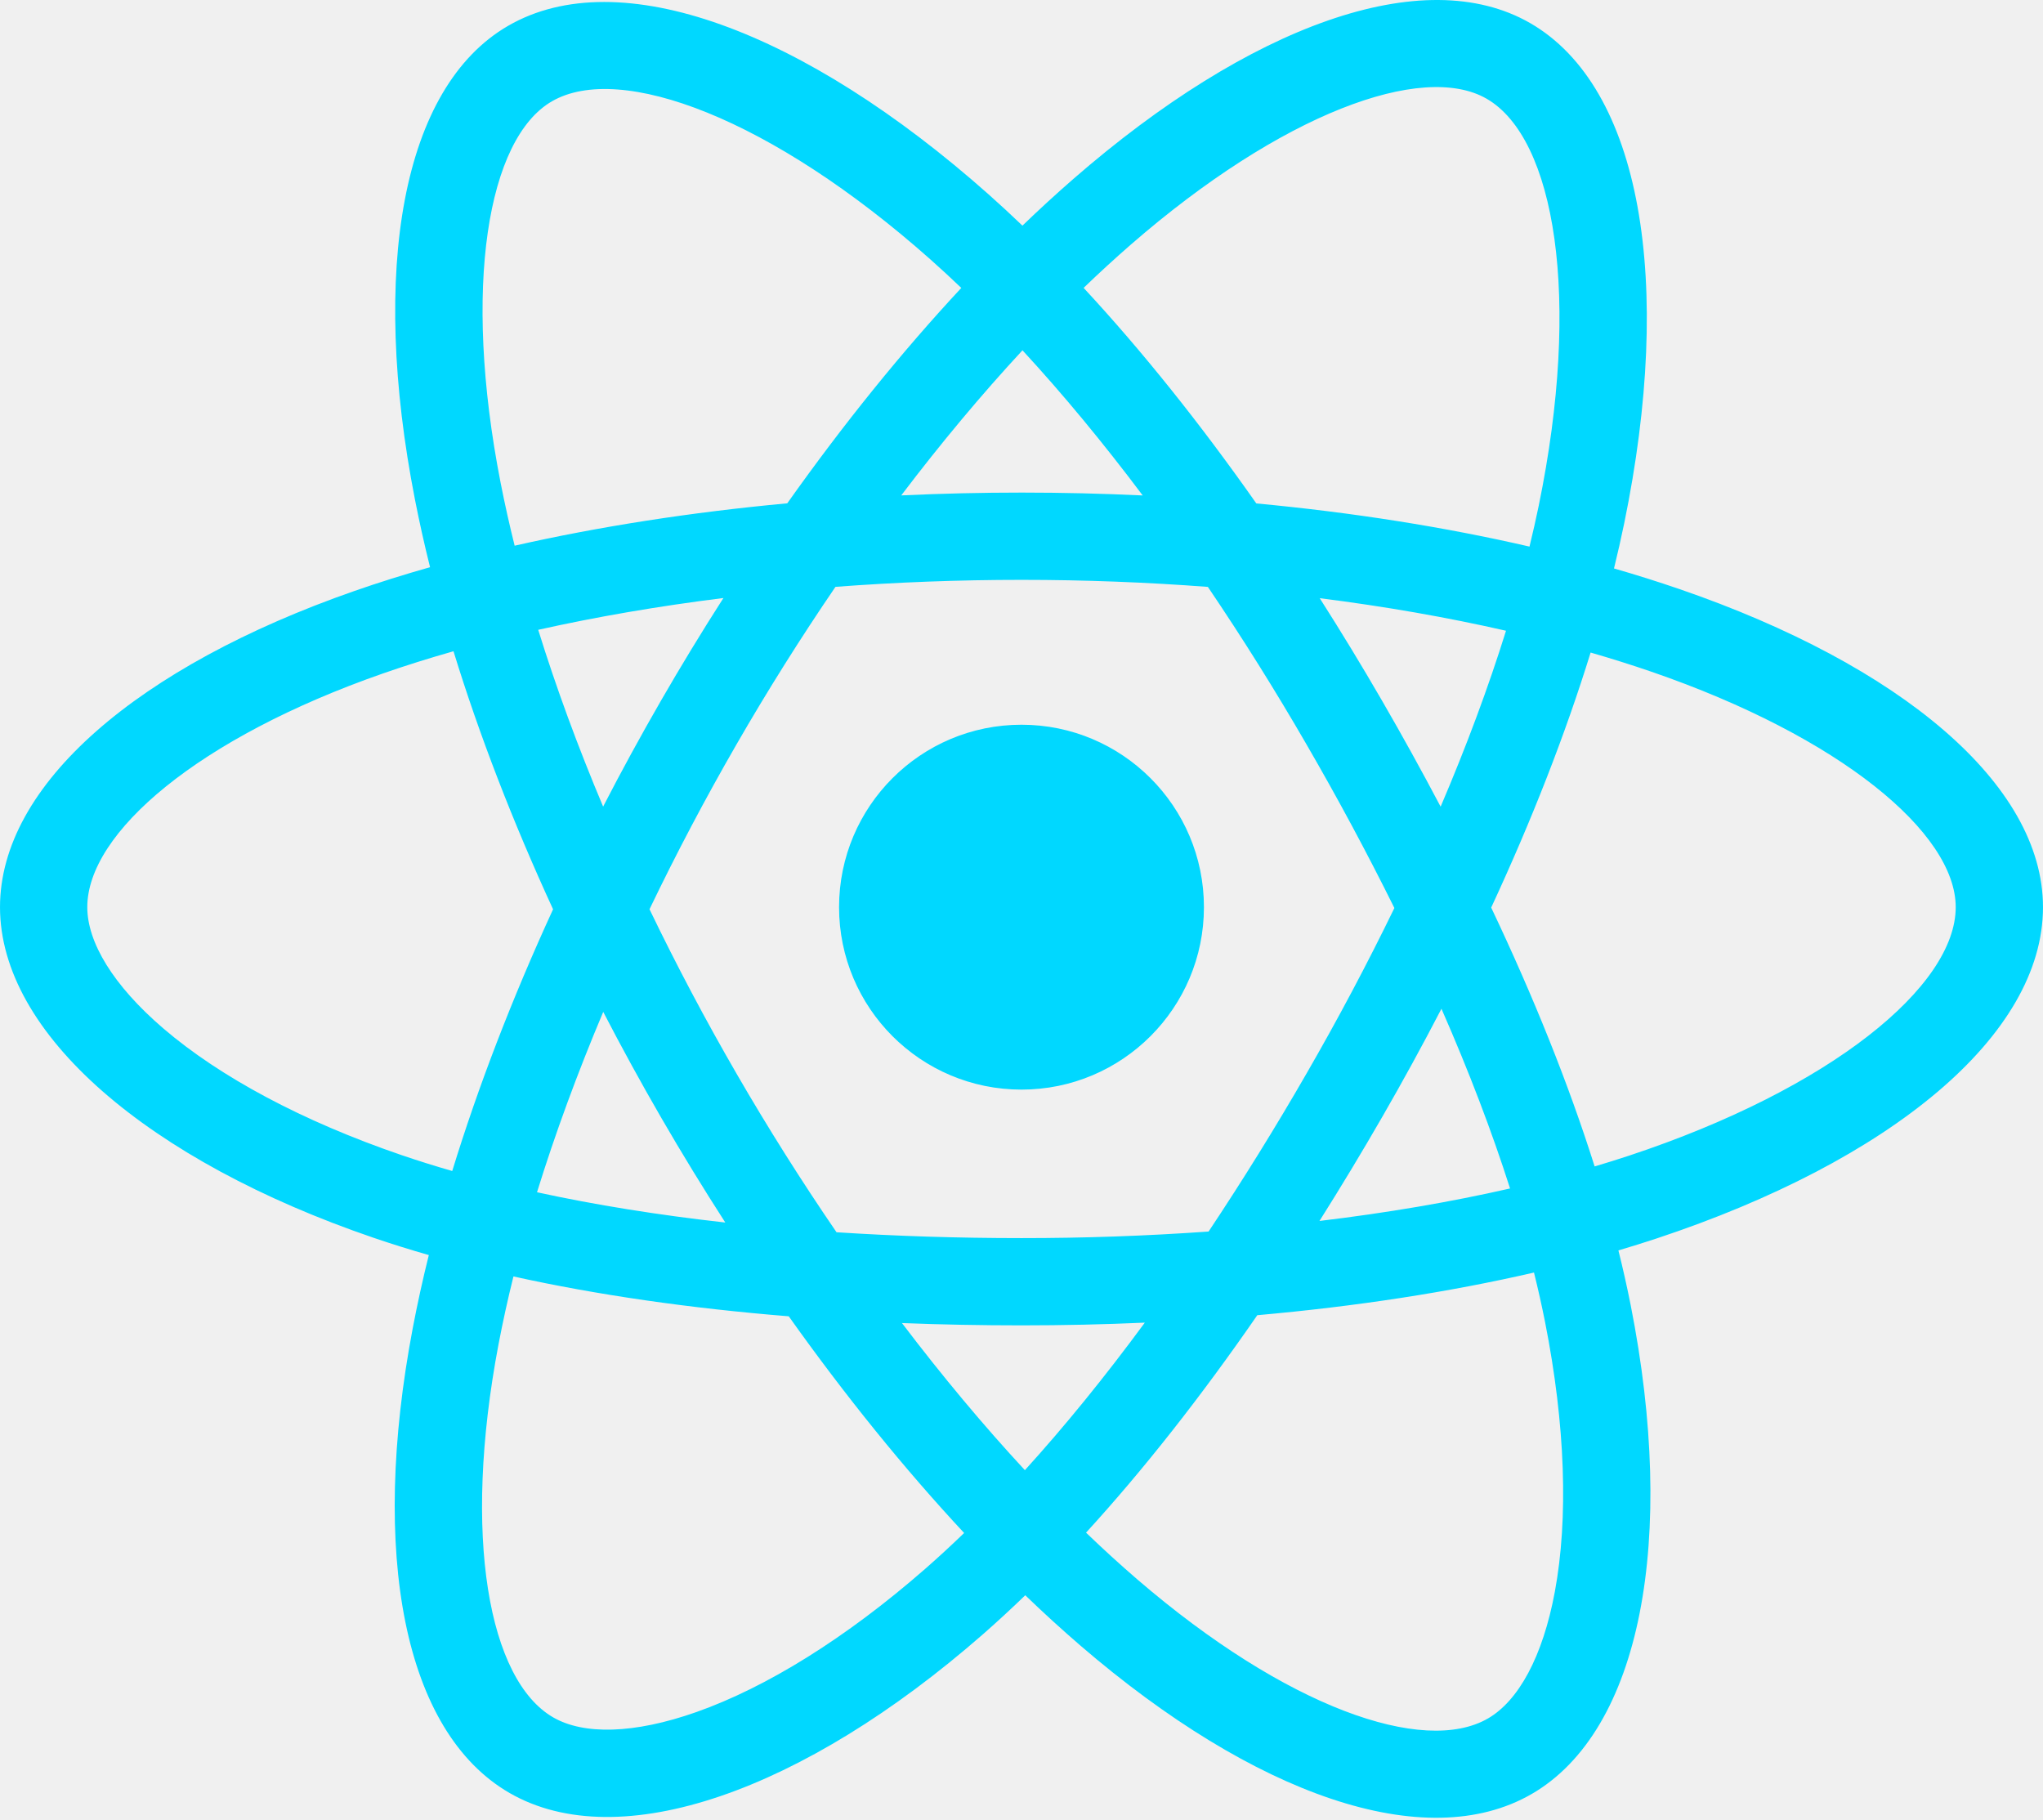
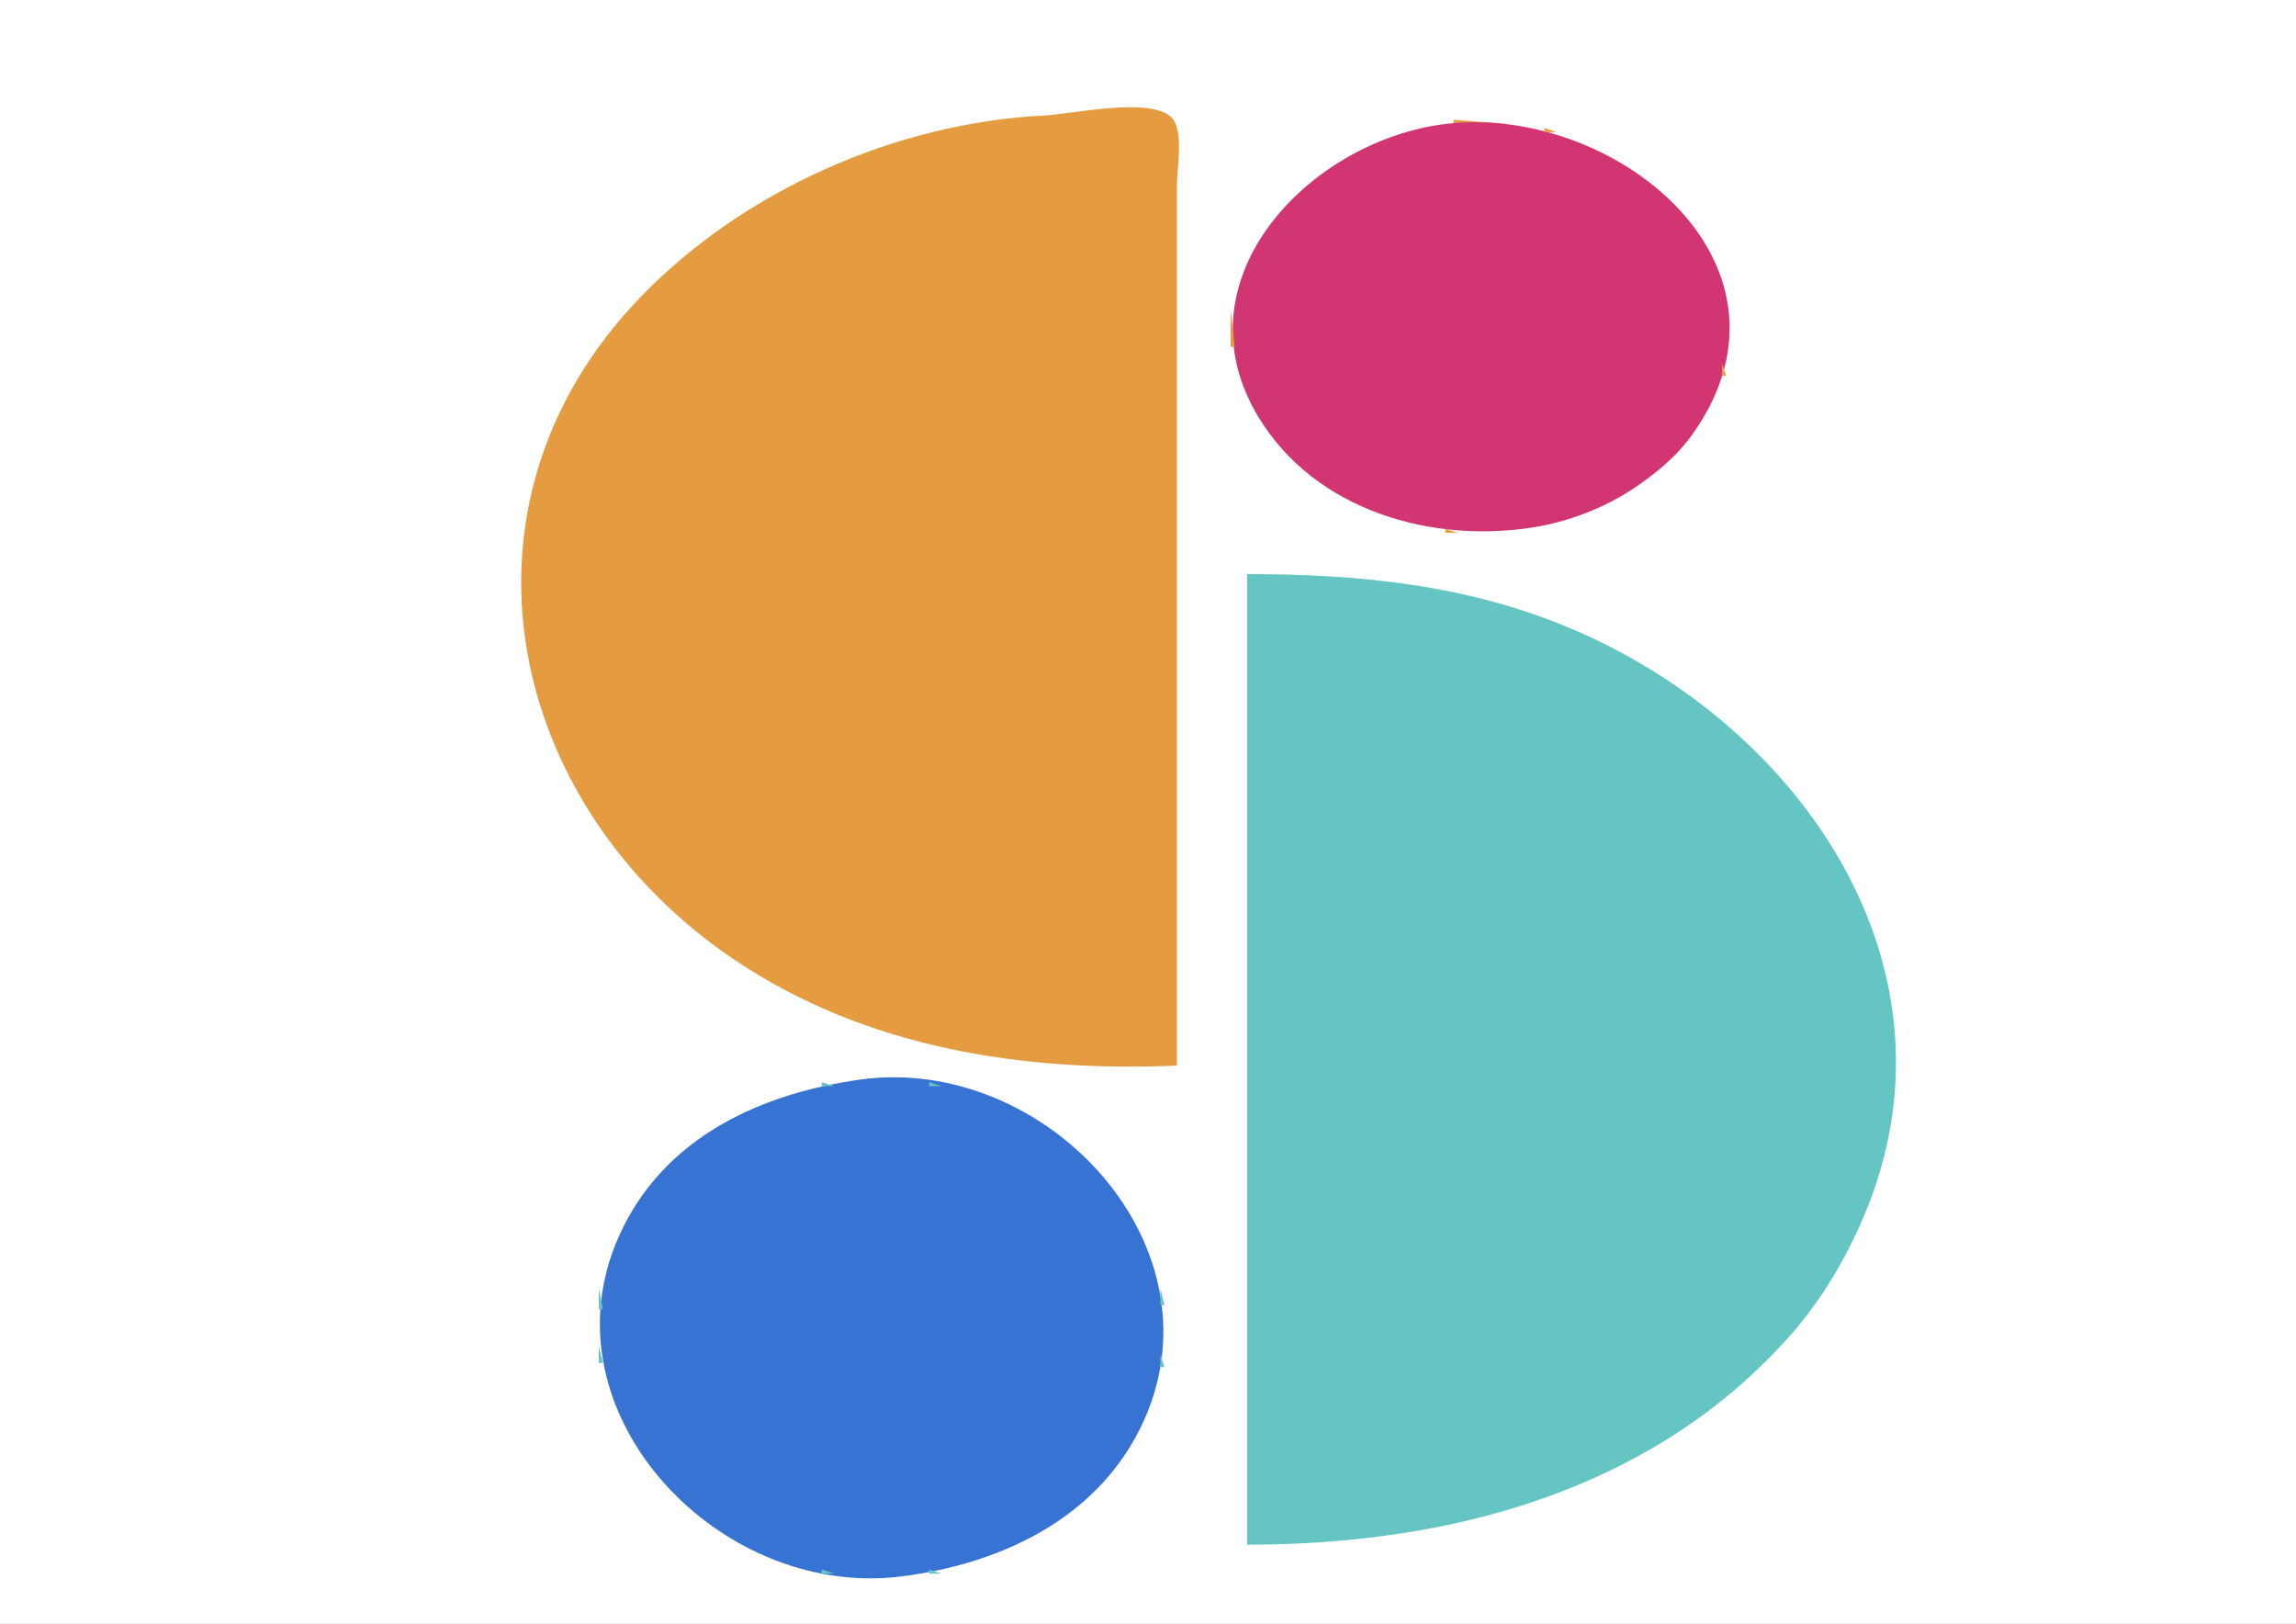
- <svg xmlns="http://www.w3.org/2000/svg" aria-hidden="true" role="img" class="iconify iconify--logos" width="35.93" height="32" preserveAspectRatio="xMidYMid meet" viewBox="0 0 256 228">
-   <path fill="#00D8FF" d="M210.483 73.824a171.49 171.49 0 0 0-8.24-2.597c.465-1.9.893-3.777 1.273-5.621c6.238-30.281 2.16-54.676-11.769-62.708c-13.355-7.7-35.196.329-57.254 19.526a171.23 171.23 0 0 0-6.375 5.848a155.866 155.866 0 0 0-4.241-3.917C100.759 3.829 77.587-4.822 63.673 3.233C50.33 10.957 46.379 33.89 51.995 62.588a170.974 170.974 0 0 0 1.892 8.48c-3.28.932-6.445 1.924-9.474 2.98C17.309 83.498 0 98.307 0 113.668c0 15.865 18.582 31.778 46.812 41.427a145.52 145.52 0 0 0 6.921 2.165a167.467 167.467 0 0 0-2.01 9.138c-5.354 28.2-1.173 50.591 12.134 58.266c13.744 7.926 36.812-.22 59.273-19.855a145.567 145.567 0 0 0 5.342-4.923a168.064 168.064 0 0 0 6.92 6.314c21.758 18.722 43.246 26.282 56.54 18.586c13.731-7.949 18.194-32.003 12.4-61.268a145.016 145.016 0 0 0-1.535-6.842c1.62-.48 3.21-.974 4.76-1.488c29.348-9.723 48.443-25.443 48.443-41.52c0-15.417-17.868-30.326-45.517-39.844Zm-6.365 70.984c-1.4.463-2.836.91-4.3 1.345c-3.24-10.257-7.612-21.163-12.963-32.432c5.106-11 9.31-21.767 12.459-31.957c2.619.758 5.16 1.557 7.61 2.4c23.69 8.156 38.14 20.213 38.14 29.504c0 9.896-15.606 22.743-40.946 31.14Zm-10.514 20.834c2.562 12.94 2.927 24.64 1.23 33.787c-1.524 8.219-4.59 13.698-8.382 15.893c-8.067 4.67-25.32-1.4-43.927-17.412a156.726 156.726 0 0 1-6.437-5.87c7.214-7.889 14.423-17.06 21.459-27.246c12.376-1.098 24.068-2.894 34.671-5.345a134.17 134.17 0 0 1 1.386 6.193ZM87.276 214.515c-7.882 2.783-14.16 2.863-17.955.675c-8.075-4.657-11.432-22.636-6.853-46.752a156.923 156.923 0 0 1 1.869-8.499c10.486 2.32 22.093 3.988 34.498 4.994c7.084 9.967 14.501 19.128 21.976 27.15a134.668 134.668 0 0 1-4.877 4.492c-9.933 8.682-19.886 14.842-28.658 17.94ZM50.35 144.747c-12.483-4.267-22.792-9.812-29.858-15.863c-6.35-5.437-9.555-10.836-9.555-15.216c0-9.322 13.897-21.212 37.076-29.293c2.813-.98 5.757-1.905 8.812-2.773c3.204 10.42 7.406 21.315 12.477 32.332c-5.137 11.18-9.399 22.249-12.634 32.792a134.718 134.718 0 0 1-6.318-1.979Zm12.378-84.26c-4.811-24.587-1.616-43.134 6.425-47.789c8.564-4.958 27.502 2.111 47.463 19.835a144.318 144.318 0 0 1 3.841 3.545c-7.438 7.987-14.787 17.08-21.808 26.988c-12.04 1.116-23.565 2.908-34.161 5.309a160.342 160.342 0 0 1-1.76-7.887Zm110.427 27.268a347.8 347.8 0 0 0-7.785-12.803c8.168 1.033 15.994 2.404 23.343 4.08c-2.206 7.072-4.956 14.465-8.193 22.045a381.151 381.151 0 0 0-7.365-13.322Zm-45.032-43.861c5.044 5.465 10.096 11.566 15.065 18.186a322.04 322.04 0 0 0-30.257-.006c4.974-6.559 10.069-12.652 15.192-18.18ZM82.802 87.83a323.167 323.167 0 0 0-7.227 13.238c-3.184-7.553-5.909-14.98-8.134-22.152c7.304-1.634 15.093-2.97 23.209-3.984a321.524 321.524 0 0 0-7.848 12.897Zm8.081 65.352c-8.385-.936-16.291-2.203-23.593-3.793c2.26-7.3 5.045-14.885 8.298-22.6a321.187 321.187 0 0 0 7.257 13.246c2.594 4.48 5.28 8.868 8.038 13.147Zm37.542 31.03c-5.184-5.592-10.354-11.779-15.403-18.433c4.902.192 9.899.29 14.978.29c5.218 0 10.376-.117 15.453-.343c-4.985 6.774-10.018 12.97-15.028 18.486Zm52.198-57.817c3.422 7.8 6.306 15.345 8.596 22.52c-7.422 1.694-15.436 3.058-23.88 4.071a382.417 382.417 0 0 0 7.859-13.026a347.403 347.403 0 0 0 7.425-13.565Zm-16.898 8.101a358.557 358.557 0 0 1-12.281 19.815a329.4 329.4 0 0 1-23.444.823c-7.967 0-15.716-.248-23.178-.732a310.202 310.202 0 0 1-12.513-19.846h.001a307.41 307.41 0 0 1-10.923-20.627a310.278 310.278 0 0 1 10.89-20.637l-.001.001a307.318 307.318 0 0 1 12.413-19.761c7.613-.576 15.42-.876 23.31-.876H128c7.926 0 15.743.303 23.354.883a329.357 329.357 0 0 1 12.335 19.695a358.489 358.489 0 0 1 11.036 20.54a329.472 329.472 0 0 1-11 20.722Zm22.56-122.124c8.572 4.944 11.906 24.881 6.52 51.026c-.344 1.668-.73 3.367-1.15 5.09c-10.622-2.452-22.155-4.275-34.23-5.408c-7.034-10.017-14.323-19.124-21.64-27.008a160.789 160.789 0 0 1 5.888-5.4c18.9-16.447 36.564-22.941 44.612-18.3ZM128 90.808c12.625 0 22.86 10.235 22.86 22.86s-10.235 22.86-22.86 22.86s-22.86-10.235-22.86-22.86s10.235-22.86 22.86-22.86Z" />
+ <svg xmlns="http://www.w3.org/2000/svg" width="556" height="393">
+   <path style="fill:#ffffff; stroke:none;" d="M0 0L0 393L556 393L556 0L0 0z" />
+   <path style="fill:#e59b3f; stroke:none;" d="M285 258L285 88L285 45C285 40.935 286.663 32.068 283.972 28.742C279.477 23.186 259.325 27.654 253 27.961C217.092 29.707 180.009 46.074 155.04 71.996C106.608 122.278 122.539 195.292 178 232.481C209.783 253.792 247.72 259.601 285 258M352 29L352 30L365 30L352 29M346 30L347 31L346 30z" />
+   <path style="fill:#d13672; stroke:none;" d="M347 30.464C315.257 36.073 285.153 68.622 304.761 101C318.544 123.761 347.044 131.792 372 127.565C379.927 126.222 388.27 123.05 395 118.641C400.714 114.898 405.989 110.612 409.957 105C439.812 62.768 388.229 23.179 347 30.464z" />
+   <path style="fill:#e59b3f; stroke:none;" d="M341.667 31.333L342.333 31.667L341.667 31.333M374 31L374 32L377 32L374 31M338 32L339 33L338 32M379 32L380 33L379 32M334.667 33.333L335.333 33.667L334.667 33.333M381.667 33.333L382.333 33.667L381.667 33.333M332 34L333 35L332 34M384 34L385 35L384 34M330 35L331 36L330 35M387 35L388 36L387 35M327.667 36.333L328.333 36.667L327.667 36.333M389 36L390 37L389 36M326 37L327 38L326 37M391 37L392 38L391 37M323.667 38.333L324.333 38.667L323.667 38.333M393 38L394 39L393 38M322 39L323 40L322 39M394 39L395 40L394 39M396 40L397 41L396 40M319 41L320 42L319 41M318 42L319 43L318 42M399 42L400 43L399 42M400 43L401 44L400 43M401 44L402 45L401 44M314 45L315 46L314 45M402 45L403 46L402 45M313 46L314 47L313 46M403 46L404 47L403 46M312 47L313 48L312 47M404 47L405 48L404 47M311 48L312 49L311 48M405 48L406 49L405 48M310 49L311 50L310 49M406 49L407 50L406 49M309 50L310 51L309 50M407 50L408 51L407 50M308 51L309 52L308 51M408 51L409 52L408 51M307 53L308 54L307 53M306 54L307 55L306 54M411 55L412 56L411 55M304.333 57.667L304.667 58.333L304.333 57.667M412 57L413 58L412 57M303 59L304 60L303 59M414 60L415 61L414 60M302.333 61.667L302.667 62.333L302.333 61.667M415 63L416 64L415 63M416 65L417 66L416 65M300.333 66.667L300.667 67.333L300.333 66.667M417.333 68.667L417.667 69.333L417.333 68.667M299 70L300 71L299 70M298 75L298 84L299 84L298 75M418 84L419 85L418 84M299 87L300 88L299 87M417 88L417 91L418 91L417 88M300 91L301 92L300 91M416 92L417 93L416 92M301 94L302 95L301 94M415 95L416 96L415 95M302.333 96.667L302.667 97.333L302.333 96.667M414 97L415 98L414 97M413 99L414 100L413 99M304 100L305 101L304 100M305 102L306 103L305 102M411 102L412 103L411 102M306 103L307 104L306 103M410 104L411 105L410 104M307 105L308 106L307 105M409 105L410 106L409 105M308 106L309 107L308 106M309 107L310 108L309 107M310 108L311 109L310 108M311 109L312 110L311 109M312 110L313 111L312 110M313 111L314 112L313 111M315 113L316 114L315 113M316 114L317 115L316 114M400 114L401 115L400 114M317 115L318 116L317 115M399 115L400 116L399 115M398 116L399 117L398 116M320 117L321 118L320 117M396 117L397 118L396 117M322 118L323 119L322 118M395 118L396 119L395 118M323 119L324 120L323 119M393 119L394 120L393 119M325 120L326 121L325 120M392 120L393 121L392 120M327 121L328 122L327 121M329 122L330 123L329 122M387.667 122.333L388.333 122.667L387.667 122.333M331 123L332 124L331 123M385 123L386 124L385 123M333.667 124.333L334.333 124.667L333.667 124.333M382.667 124.333L383.333 124.667L382.667 124.333M336 125L337 126L336 125M380 125L381 126L380 125M339.667 126.333L340.333 126.667L339.667 126.333M377 126L378 127L377 126M343.667 127.333L344.333 127.667L343.667 127.333M372.667 127.333L373.333 127.667L372.667 127.333M350 128L350 129L353 129L350 128M365.667 128.333L366.333 128.667L365.667 128.333z" />
+   <path style="fill:#64c5c3; stroke:none;" d="M302 139L302 374C350.898 374 400.278 361.112 433.816 323C441.032 314.799 446.821 305.002 451.13 295C477.007 234.925 436.496 176.161 381 152.427C355.652 141.587 329.239 139 302 139M207 261L208 262L207 261z" />
+   <path style="fill:#3773d3; stroke:none;" d="M208 261.428C184.634 264.773 162.079 274.837 150.971 297C129.329 340.178 173.133 387.221 218 381.714C241.599 378.817 264.918 368.223 276.029 346C297.781 302.496 253.323 254.941 208 261.428z" />
+   <path style="fill:#64c5c3; stroke:none;" d="M218.667 261.333L219.333 261.667L218.667 261.333M199 262L199 263L202 263L199 262M225 262L225 263L228 263L225 262M195 263L196 264L195 263M231 263L232 264L231 263M191.667 264.333L192.333 264.667L191.667 264.333M234.667 264.333L235.333 264.667L234.667 264.333M188 265L189 266L188 265M238 265L239 266L238 265M185 266L186 267L185 266M240.667 266.333L241.333 266.667L240.667 266.333M183 267L184 268L183 267M243 267L244 268L243 267M181 268L182 269L181 268M245 268L246 269L245 268M179 269L180 270L179 269M247 269L248 270L247 269M177 270L178 271L177 270M249 270L250 271L249 270M175 271L176 272L175 271M251 271L252 272L251 271M173 272L174 273L173 272M253 272L254 273L253 272M172 273L173 274L172 273M170 274L171 275L170 274M256 274L257 275L256 274M169 275L170 276L169 275M257 275L258 276L257 275M168 276L169 277L168 276M260 277L261 278L260 277M261 278L262 279L261 278M164 279L165 280L164 279M262 279L263 280L262 279M160 283L161 284L160 283M266 283L267 284L266 283M159 284L160 285L159 284M267 284L268 285L267 284M158 285L159 286L158 285M268 285L269 286L268 285M157 286L158 287L157 286M156 288L157 289L156 288M155 289L156 290L155 289M271 289L272 290L271 289M154 290L155 291L154 290M272 290L273 291L272 290M153 292L154 293L153 292M273 292L274 293L273 292M152 294L153 295L152 294M274 294L275 295L274 294M150 297L151 298L150 297M276 297L277 298L276 297M277.333 299.667L277.667 300.333L277.333 299.667M149 300L150 301L149 300M148 302L149 303L148 302M278 302L279 303L278 302M147.333 304.667L147.667 305.333L147.333 304.667M279.333 304.667L279.667 305.333L279.333 304.667M145 312L145 317L146 317L145 312M281 312L281 316L282 316L281 312M145 326L145 330L146 330L145 326M281 328L281 331L282 331L281 328M146.333 333.667L146.667 334.333L146.333 333.667M280 334L281 335L280 334M147.333 337.667L147.667 338.333L147.333 337.667M279.333 337.667L279.667 338.333L279.333 337.667M148 340L149 341L148 340M278 340L279 341L278 340M149.333 342.667L149.667 343.333L149.333 342.667M277.333 342.667L277.667 343.333L277.333 342.667M150 345L151 346L150 345M151 347L152 348L151 347M275 347L276 348L275 347M152 348L153 349L152 348M274 348L275 349L274 348M153 350L154 351L153 350M273 350L274 351L273 350M154 352L155 353L154 352M155 353L156 354L155 353M271 353L272 354L271 353M156 354L157 355L156 354M268 357L269 358L268 357M267 358L268 359L267 358M160 359L161 360L160 359M266 359L267 360L266 359M162 361L163 362L162 361M264 361L265 362L264 361M164 363L165 364L164 363M262 363L263 364L262 363M165 364L166 365L165 364M258 366L259 367L258 366M169 367L170 368L169 367M257 367L258 368L257 367M170 368L171 369L170 368M256 368L257 369L256 368M254 369L255 370L254 369M173 370L174 371L173 370M253 370L254 371L253 370M175 371L176 372L175 371M251 371L252 372L251 371M177 372L178 373L177 372M249 372L250 373L249 372M179 373L180 374L179 373M247 373L248 374L247 373M181 374L182 375L181 374M245 374L246 375L245 374M183 375L184 376L183 375M243 375L244 376L243 375M185.667 376.333L186.333 376.667L185.667 376.333M240.667 376.333L241.333 376.667L240.667 376.333M188 377L189 378L188 377M238 377L239 378L238 377M191.667 378.333L192.333 378.667L191.667 378.333M234.667 378.333L235.333 378.667L234.667 378.333M195 379L196 380L195 379M231 379L232 380L231 379M199 380L199 381L202 381L199 380M225 380L225 381L228 381L225 380M206.667 381.333L207.333 381.667L206.667 381.333M219.667 381.333L220.333 381.667L219.667 381.333z" />
</svg>
